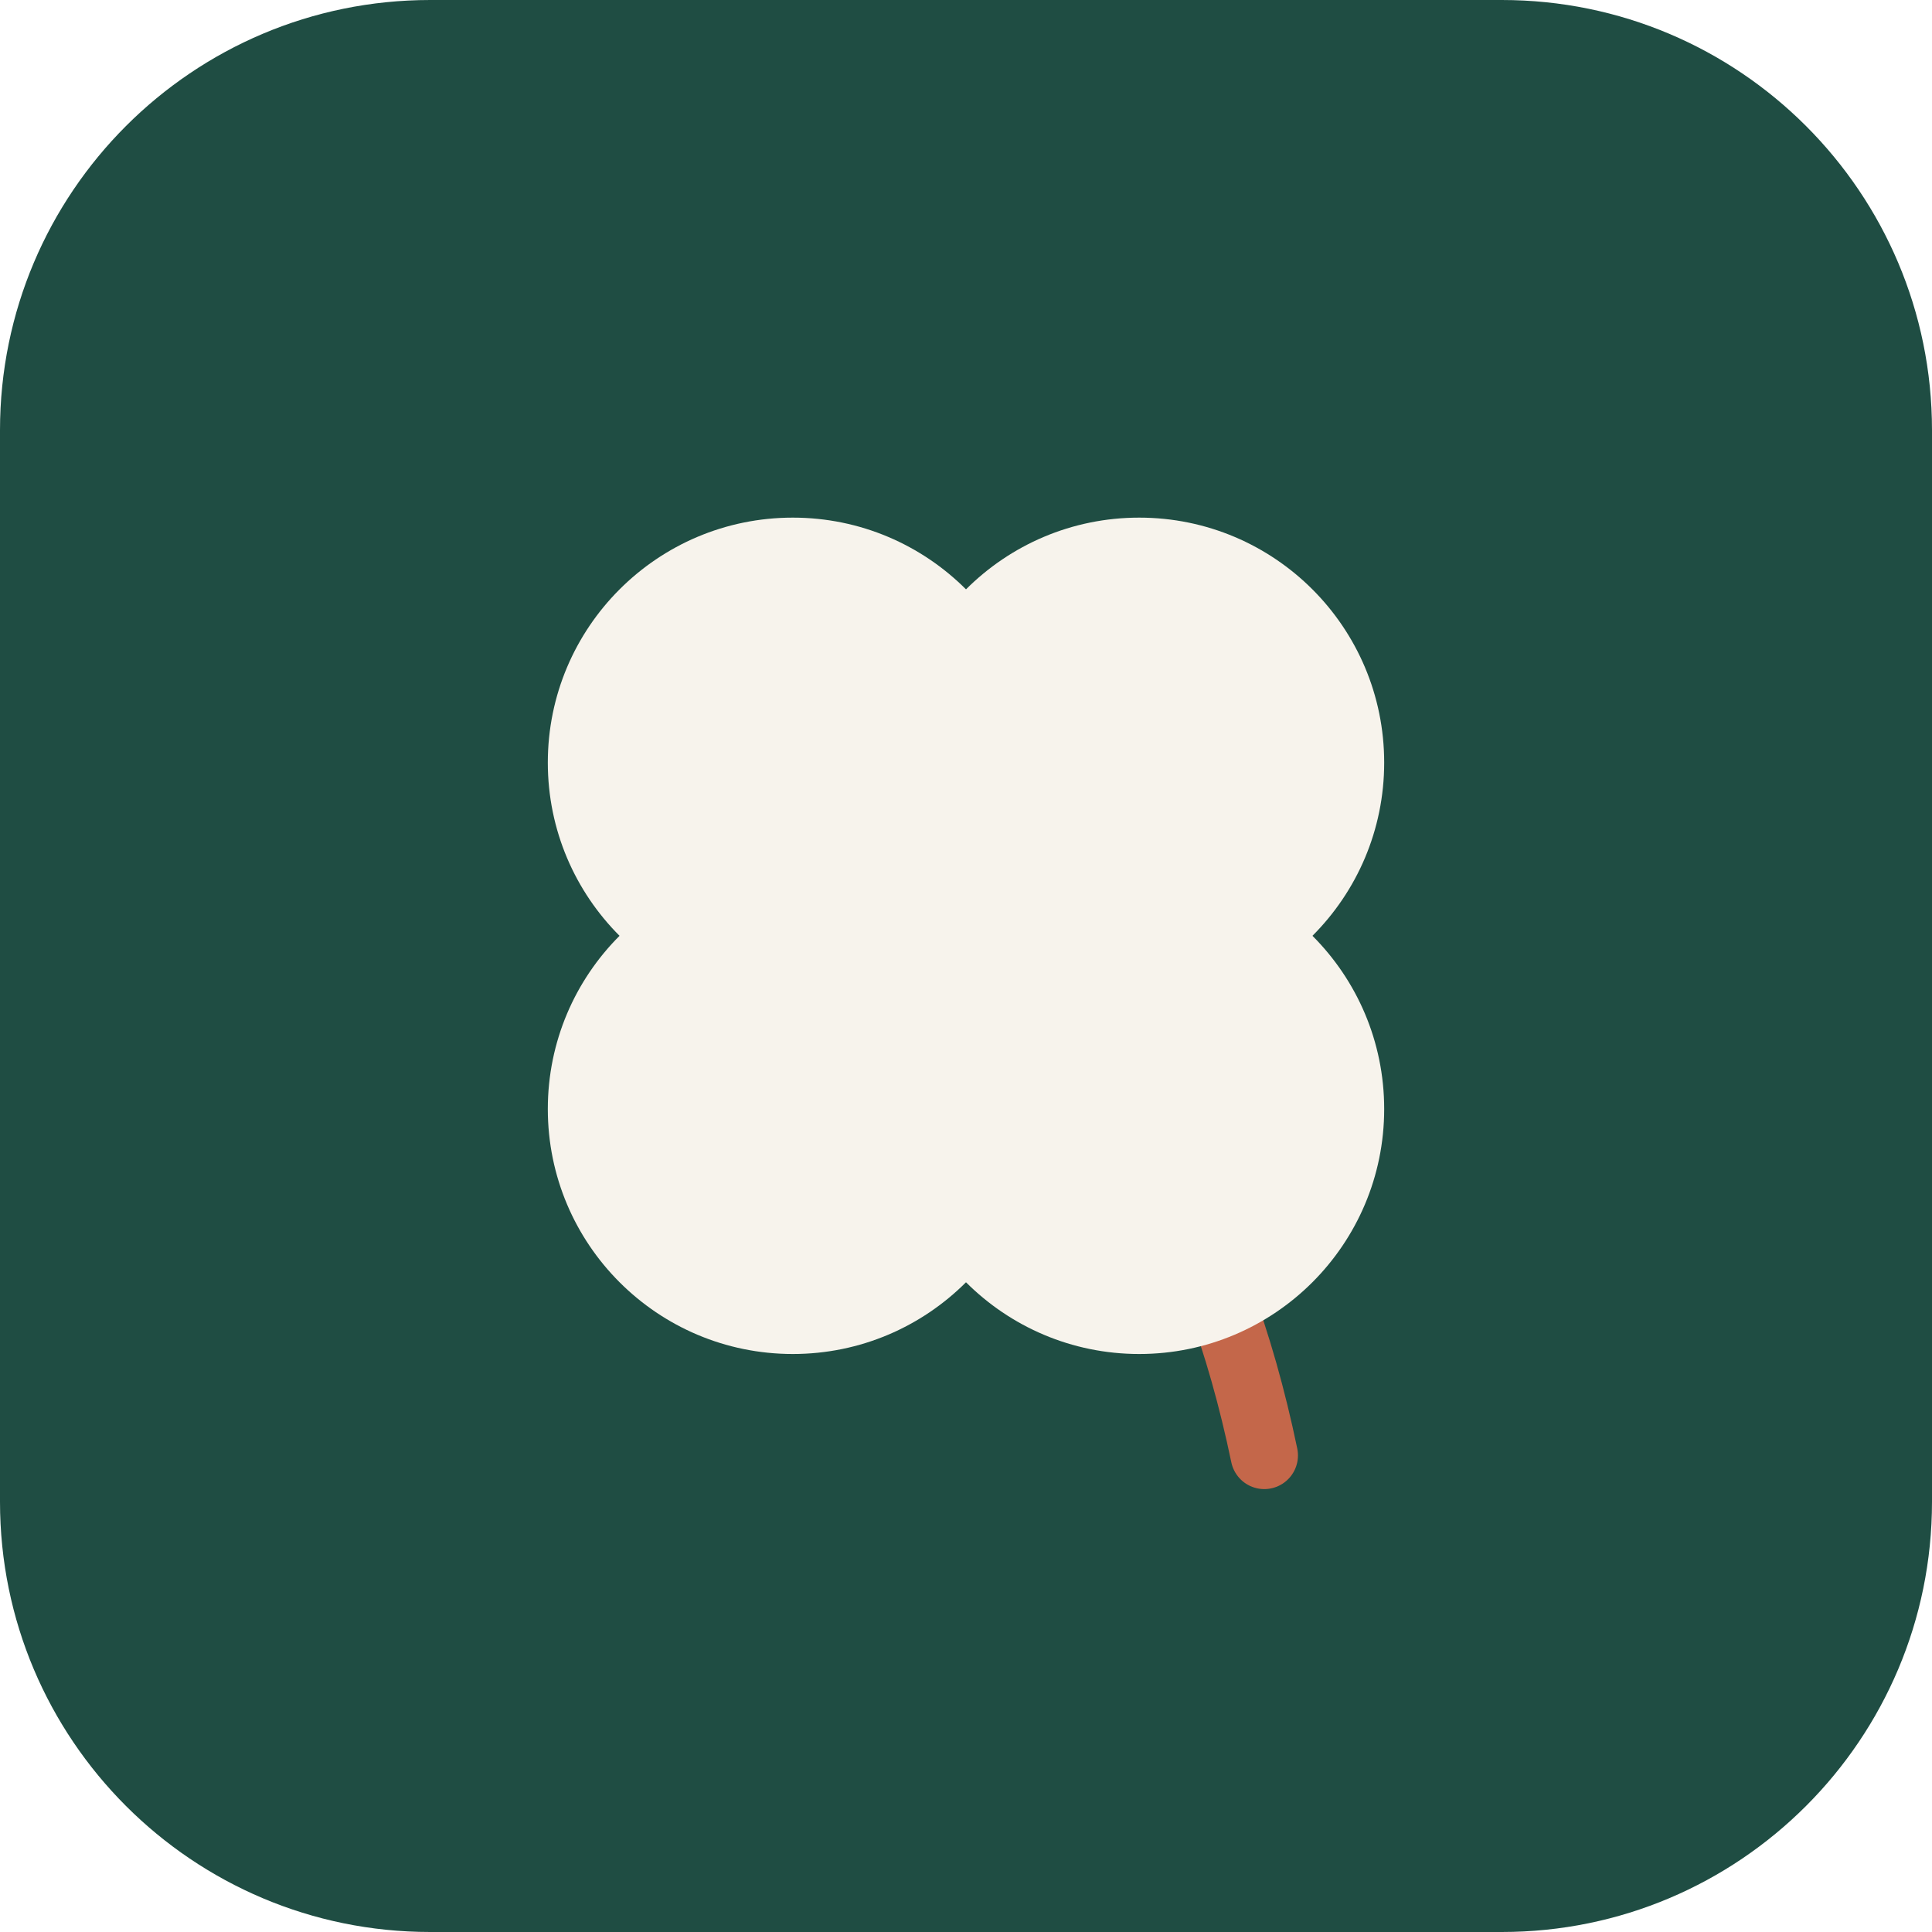
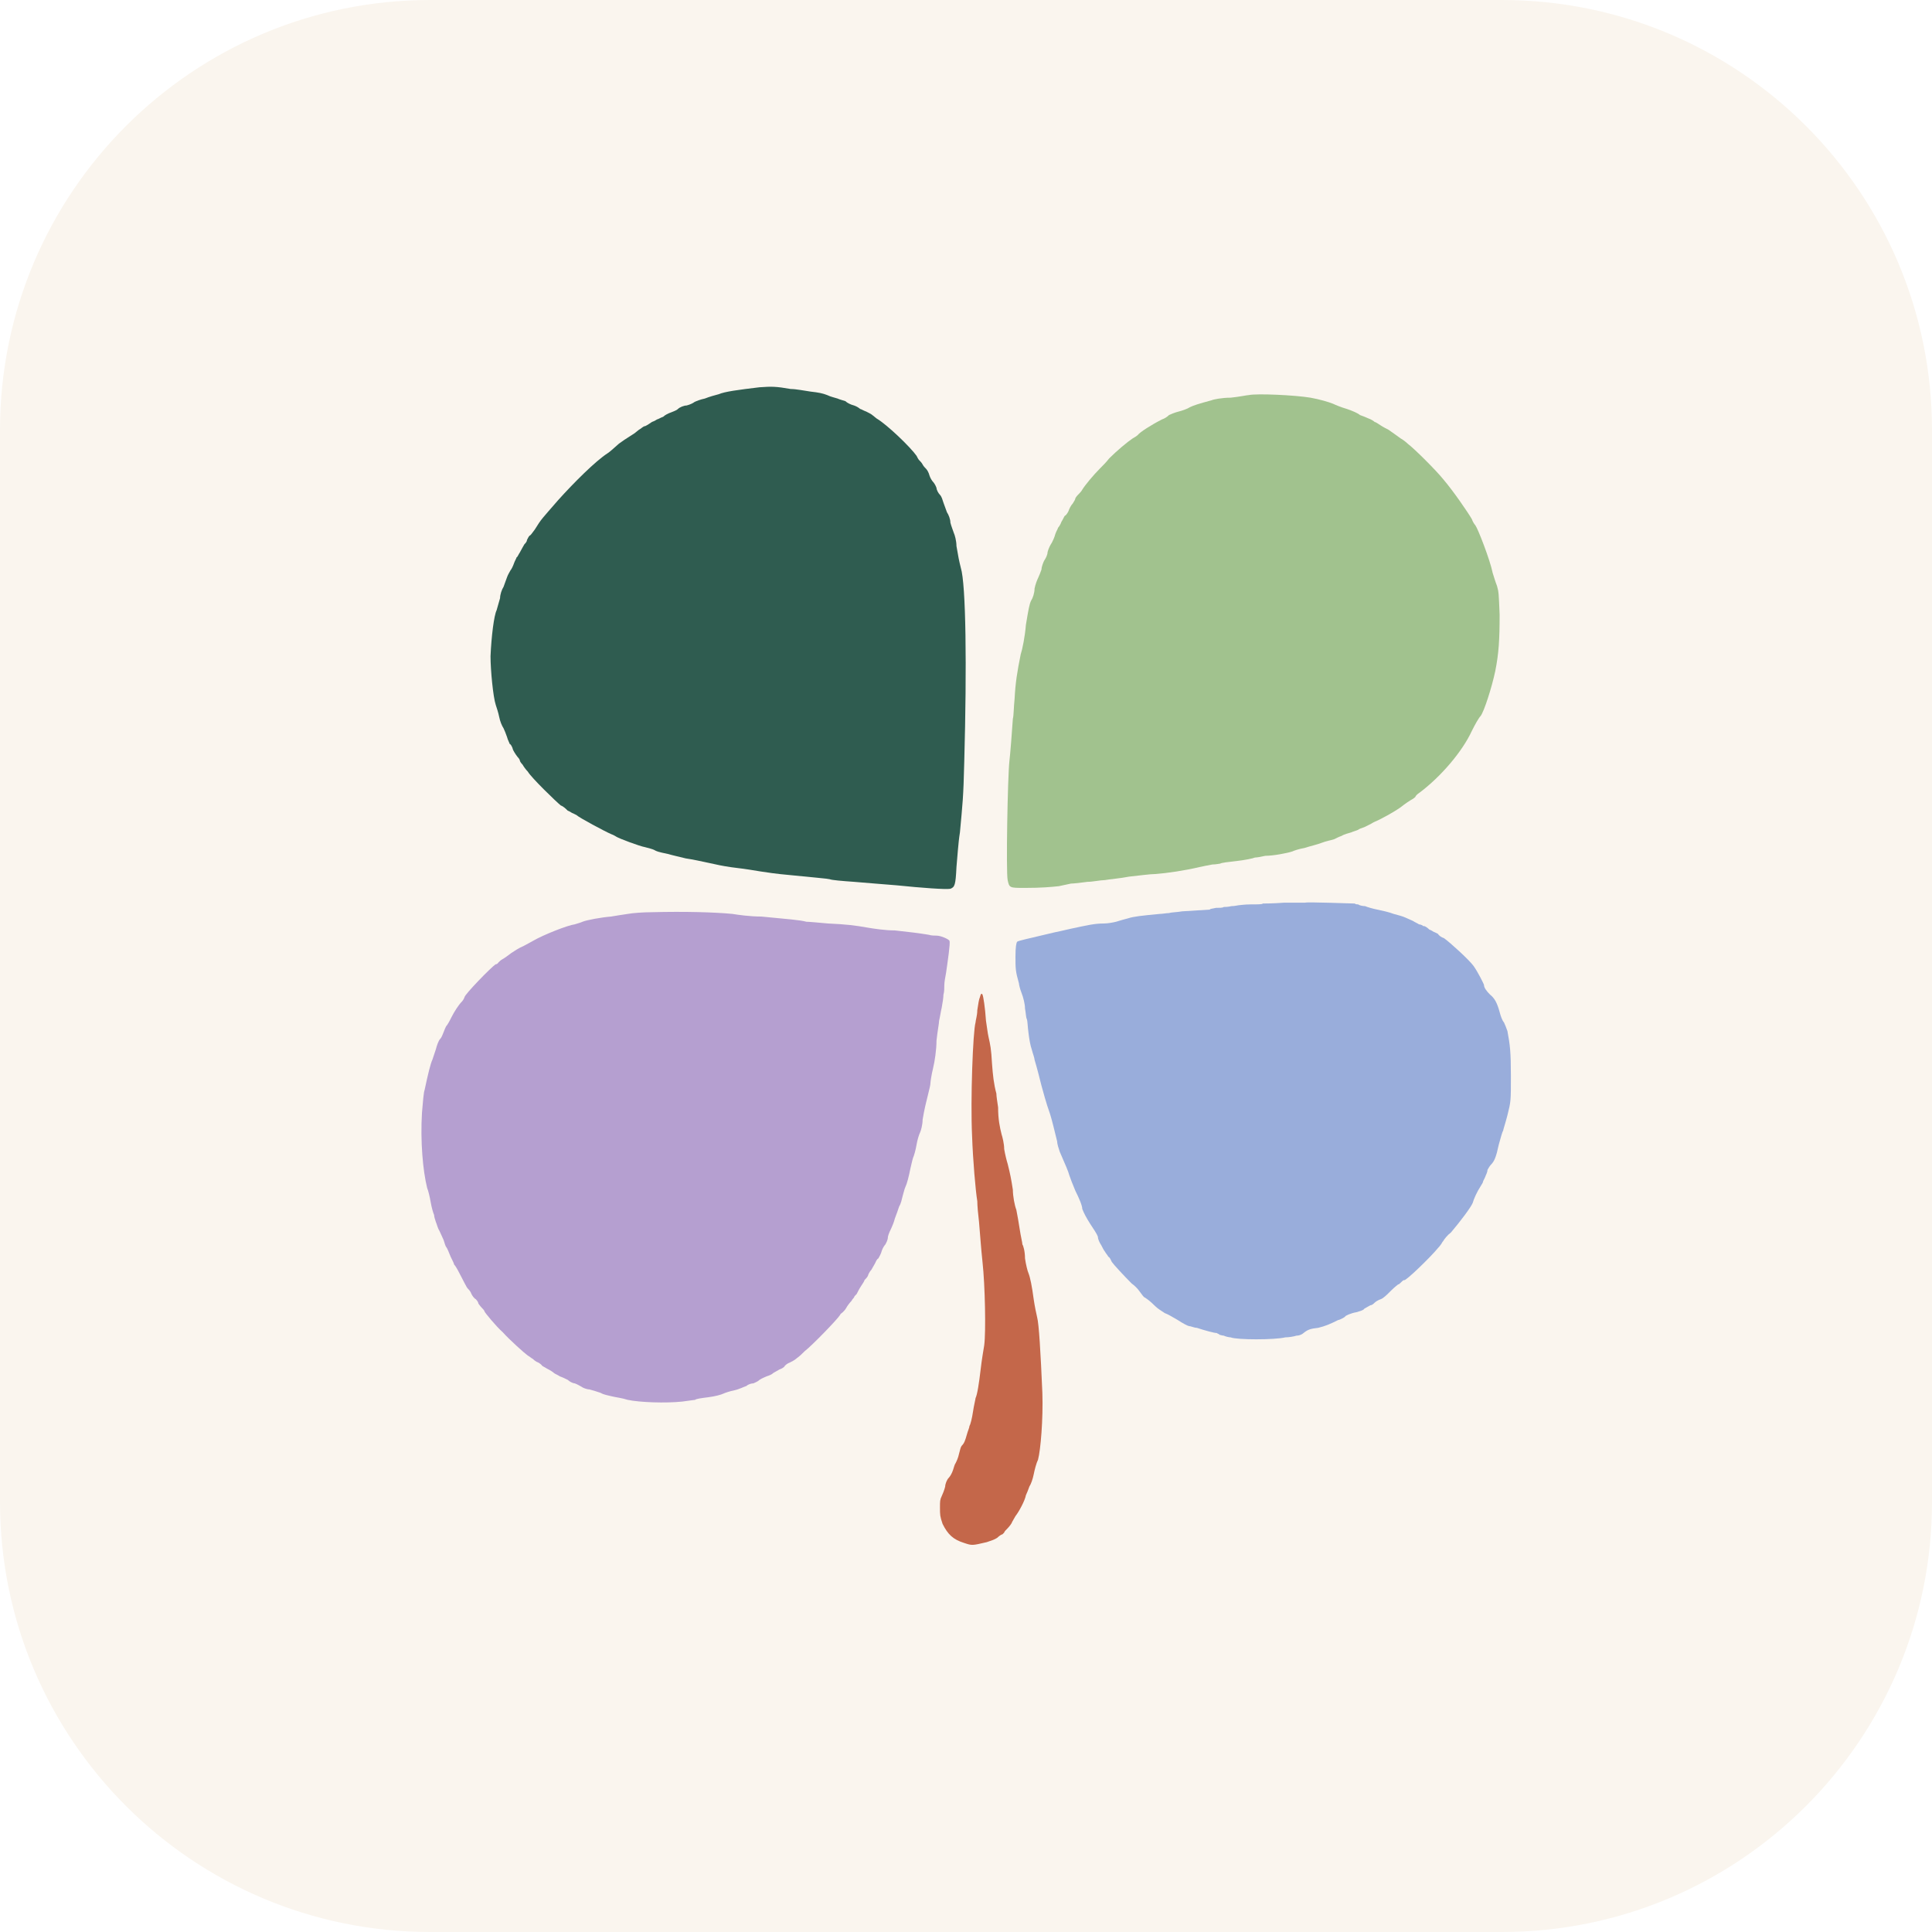
<svg xmlns="http://www.w3.org/2000/svg" width="512" height="512" viewBox="0 0 512 512">
-   <rect width="512" height="512" rx="114" fill="#1F4D43" />
-   <g transform="translate(256 248) scale(2.55) translate(-60 -60)">
-     <path d="M60 60 C76 74 86 90 91 114" fill="none" stroke="#C4674A" stroke-width="7" stroke-linecap="round" />
-     <g fill="#F7F3EC">
-       <circle cx="42" cy="42" r="25.46" />
-       <circle cx="78" cy="42" r="25.46" />
-       <circle cx="42" cy="78" r="25.46" />
-       <circle cx="78" cy="78" r="25.46" />
-     </g>
+   <rect width="512" height="512" rx="114" fill="#FAF5EE" />
+   <g transform="translate(111.6 102.4) scale(0.22994)">
+     <path fill="#C4674A" d="M644 704C643 706, 642 712, 641 719C641 725, 639 731, 639 733C636 743, 633 822, 635 864C636 892, 639 927, 641 939C641 944, 642 955, 643 963C645 986, 645 990, 647 1009C650 1036, 651 1090, 649 1105C648 1111, 646 1123, 645 1132C643 1149, 641 1162, 639 1166C639 1167, 637 1175, 636 1182C635 1189, 633 1197, 632 1198C632 1200, 630 1204, 629 1208C627 1215, 626 1218, 623 1221C622 1222, 621 1226, 620 1230C619 1235, 617 1239, 616 1241C615 1242, 614 1246, 613 1249C612 1252, 610 1256, 608 1258C606 1260, 604 1265, 604 1268C603 1272, 601 1277, 600 1279C598 1283, 598 1285, 598 1292C598 1301, 598 1302, 601 1311C607 1323, 613 1329, 626 1333C635 1336, 635 1336, 652 1332C658 1330, 661 1329, 664 1327C666 1325, 669 1323, 670 1323C671 1322, 672 1321, 672 1321C672 1320, 674 1318, 676 1316C678 1314, 681 1310, 681 1309C682 1307, 684 1304, 685 1302C689 1297, 696 1284, 697 1278C698 1276, 700 1271, 701 1268C703 1265, 705 1259, 706 1254C707 1249, 709 1241, 711 1237C714 1226, 717 1190, 716 1160C714 1113, 712 1080, 710 1073C709 1069, 707 1059, 706 1052C704 1037, 702 1027, 700 1022C699 1020, 697 1012, 696 1005C696 997, 694 990, 693 989C693 987, 691 979, 690 972C689 965, 687 954, 686 949C684 944, 682 933, 682 926C680 913, 679 908, 676 896C675 893, 673 885, 672 879C672 873, 670 865, 669 862C667 854, 665 845, 665 831C664 824, 663 818, 663 815C660 804, 659 794, 658 781C657 763, 656 759, 654 750C653 746, 652 737, 651 731C650 716, 648 703, 647 701C646 699, 645 700, 644 704" />
+     <path fill="#2F5C50" d="M390 1C365 4, 350 6, 343 9C339 10, 332 12, 327 14C322 15, 317 17, 315 18C314 19, 310 21, 306 22C303 22, 298 24, 296 26C294 28, 290 29, 288 30C285 31, 281 33, 279 35C276 36, 273 38, 272 38C272 38, 269 40, 266 41C263 43, 259 46, 257 46C255 47, 253 49, 251 50C250 51, 247 53, 246 54C235 61, 232 63, 228 66C220 73, 218 75, 215 77C201 86, 176 111, 158 131C139 153, 139 152, 131 165C128 169, 126 172, 125 172C124 173, 123 175, 122 177C122 179, 120 181, 119 182C118 184, 116 187, 114 191C112 194, 111 197, 110 197C110 198, 108 201, 107 204C106 207, 104 211, 103 212C102 214, 100 217, 99 220C98 223, 96 228, 95 231C93 234, 91 240, 91 244C90 248, 88 254, 87 258C84 264, 81 288, 80 311C80 327, 83 358, 86 367C87 370, 89 376, 90 381C91 386, 93 391, 95 394C96 396, 98 401, 99 404C100 408, 102 411, 102 412C103 412, 105 415, 106 419C108 423, 111 427, 112 428C113 429, 114 431, 114 432C114 432, 115 434, 117 436C118 438, 121 442, 123 444C127 451, 156 479, 161 483C164 484, 167 487, 169 489C172 490, 174 492, 175 492C175 492, 177 493, 179 494C182 497, 212 513, 219 516C222 517, 225 519, 225 519C228 521, 252 530, 258 531C261 532, 267 533, 270 535C274 537, 281 538, 285 539C288 540, 297 542, 305 544C312 545, 321 547, 326 548C330 549, 336 550, 340 551C344 552, 355 554, 364 555C373 556, 385 558, 391 559C397 560, 411 562, 423 563C462 567, 466 567, 471 568C473 569, 485 570, 499 571C512 572, 534 574, 548 575C577 578, 605 580, 610 579C615 577, 616 575, 617 554C618 544, 619 526, 621 514C624 481, 625 475, 626 432C629 323, 628 228, 622 209C620 201, 619 196, 617 184C617 178, 615 171, 614 169C613 166, 611 161, 610 157C610 153, 608 148, 606 145C605 142, 603 137, 602 134C601 131, 600 127, 598 125C596 123, 594 119, 594 117C593 114, 591 111, 590 110C589 109, 587 106, 586 103C585 99, 583 96, 582 95C581 94, 579 92, 578 90C577 88, 575 86, 574 85C573 84, 572 82, 571 80C564 70, 537 44, 525 37C524 36, 521 34, 520 33C519 32, 515 30, 513 29C510 28, 507 26, 506 26C505 25, 502 23, 499 22C495 21, 491 19, 489 17C486 16, 482 15, 480 14C477 13, 472 12, 468 10C463 8, 458 7, 449 6C442 5, 432 3, 426 3C409 0, 404 0, 390 1" />
+     <path fill="#A1C28E" d="M954 10C952 10, 943 12, 933 13C923 13, 913 15, 911 16C896 20, 890 22, 886 24C883 26, 877 28, 873 29C869 30, 864 32, 862 33C860 35, 857 37, 854 38C842 44, 828 53, 826 56C825 57, 822 59, 820 60C814 64, 802 74, 793 83C790 87, 785 92, 782 95C775 102, 765 114, 762 119C761 121, 759 123, 757 125C755 127, 754 129, 754 129C754 130, 753 132, 751 135C749 137, 747 141, 746 144C745 146, 743 149, 742 149C741 150, 740 153, 738 156C737 159, 735 162, 734 163C734 164, 732 167, 731 170C730 174, 728 178, 727 180C725 183, 723 187, 722 191C722 194, 720 198, 718 201C717 203, 715 208, 715 211C714 214, 712 219, 711 221C710 223, 708 228, 707 233C707 238, 705 244, 703 247C701 251, 700 257, 697 275C696 288, 693 303, 691 309C687 329, 685 341, 684 360C683 369, 683 380, 682 383C681 398, 679 424, 678 432C676 450, 674 559, 676 569C678 578, 678 578, 696 578C714 578, 726 577, 735 576C739 575, 745 574, 749 573C752 573, 761 572, 768 571C774 571, 783 569, 788 569C793 568, 806 567, 816 565C826 564, 840 562, 846 562C860 561, 880 558, 897 554C901 553, 907 552, 912 551C916 551, 920 550, 921 550C922 549, 931 548, 940 547C949 546, 959 544, 961 543C963 543, 969 542, 973 541C982 541, 998 538, 1004 536C1006 535, 1012 533, 1018 532C1024 530, 1033 528, 1038 526C1043 524, 1049 523, 1052 522C1054 521, 1058 519, 1061 518C1064 516, 1069 515, 1072 514C1074 513, 1078 512, 1080 511C1081 510, 1084 509, 1087 508C1089 507, 1093 505, 1095 504C1098 502, 1101 501, 1103 500C1107 498, 1119 492, 1129 485C1134 481, 1140 477, 1142 476C1144 475, 1146 473, 1146 473C1146 472, 1148 470, 1151 468C1175 450, 1200 421, 1211 397C1215 389, 1219 382, 1221 380C1225 375, 1234 347, 1238 328C1242 308, 1243 292, 1243 263C1242 239, 1242 237, 1240 230C1238 225, 1236 218, 1235 215C1232 200, 1218 164, 1215 160C1214 159, 1212 156, 1211 153C1207 146, 1190 121, 1178 107C1170 97, 1145 72, 1137 66C1135 64, 1131 61, 1129 60C1125 57, 1122 55, 1115 50C1113 49, 1109 47, 1106 45C1103 43, 1100 41, 1099 41C1098 40, 1095 38, 1092 37C1090 36, 1085 34, 1082 33C1080 31, 1073 28, 1067 26C1060 24, 1053 21, 1051 20C1046 18, 1036 15, 1025 13C1007 10, 963 8, 954 10" />
+     <path fill="#B59FD0" d="M266 606C256 606, 243 607, 238 608C232 609, 224 610, 219 611C207 612, 191 615, 186 617C184 618, 180 619, 177 620C169 621, 141 632, 129 639C127 640, 122 643, 118 645C113 647, 107 651, 104 653C100 656, 96 659, 94 660C92 661, 90 663, 89 664C89 664, 88 666, 86 666C81 669, 50 701, 50 704C50 704, 49 707, 47 709C43 713, 38 721, 35 727C34 729, 32 733, 30 736C28 738, 27 742, 26 744C25 746, 24 750, 22 752C20 754, 18 760, 17 764C16 767, 14 773, 13 776C11 780, 8 792, 4 811C3 813, 2 825, 1 837C-1 870, 2 904, 7 924C8 926, 10 934, 11 940C12 946, 14 953, 15 955C15 957, 16 960, 17 963C18 965, 19 970, 21 973C23 977, 25 982, 26 984C27 987, 28 991, 29 992C30 993, 32 998, 34 1003C36 1007, 38 1011, 38 1012C39 1013, 41 1016, 42 1018C49 1031, 52 1038, 54 1040C55 1041, 57 1043, 58 1046C59 1048, 61 1051, 63 1052C65 1054, 66 1056, 66 1057C66 1057, 68 1060, 70 1062C71 1063, 73 1065, 73 1066C73 1067, 87 1084, 94 1090C102 1099, 120 1115, 123 1117C125 1118, 127 1120, 129 1121C130 1122, 132 1124, 135 1125C137 1126, 139 1128, 139 1128C139 1129, 142 1130, 145 1132C149 1134, 152 1136, 153 1137C154 1138, 157 1139, 160 1141C163 1142, 167 1144, 169 1145C171 1147, 175 1149, 177 1149C180 1150, 183 1152, 185 1153C186 1154, 191 1156, 194 1156C198 1157, 204 1159, 207 1160C210 1162, 216 1163, 220 1164C224 1165, 232 1166, 238 1168C252 1171, 282 1172, 301 1170C309 1169, 315 1168, 316 1168C316 1167, 323 1166, 331 1165C339 1164, 346 1162, 348 1161C350 1160, 356 1158, 361 1157C366 1156, 372 1153, 375 1152C377 1150, 381 1149, 383 1149C385 1148, 388 1147, 390 1145C393 1143, 396 1142, 398 1141C401 1140, 404 1139, 406 1137C408 1136, 411 1134, 413 1133C416 1132, 419 1130, 419 1129C420 1128, 422 1126, 425 1125C427 1124, 431 1122, 433 1120C436 1118, 440 1114, 442 1112C451 1105, 480 1075, 483 1070C483 1069, 485 1068, 486 1067C487 1066, 489 1064, 490 1062C491 1060, 494 1056, 496 1054C497 1052, 499 1050, 499 1050C499 1049, 500 1048, 502 1046C503 1044, 505 1040, 507 1037C509 1034, 511 1031, 511 1030C512 1029, 514 1027, 515 1025C515 1024, 517 1020, 519 1018C520 1016, 522 1013, 523 1011C524 1009, 525 1006, 527 1005C528 1003, 530 1000, 531 996C532 993, 534 990, 535 989C536 987, 538 984, 538 980C539 976, 541 972, 542 970C543 968, 545 963, 546 959C548 954, 550 948, 551 945C553 942, 554 937, 555 933C556 930, 557 925, 558 923C560 919, 562 911, 564 901C565 897, 566 892, 567 889C568 887, 570 880, 571 874C572 868, 574 862, 575 860C576 858, 578 851, 578 845C580 833, 582 825, 585 813C586 809, 587 805, 587 803C587 802, 588 794, 590 786C592 778, 594 764, 594 754C595 744, 597 734, 597 731C598 727, 599 720, 600 716C601 711, 602 704, 602 701C603 698, 603 693, 603 690C603 687, 604 681, 605 676C607 662, 610 642, 609 639C608 637, 599 633, 594 633C592 633, 588 633, 585 632C573 630, 564 629, 546 627C535 627, 522 625, 516 624C499 621, 490 620, 469 619C458 618, 447 617, 444 617C437 615, 423 614, 392 611C379 611, 365 609, 359 608C339 606, 303 605, 266 606" />
+     <path fill="#99ADDB" d="M1019 595C1019 595, 1008 595, 995 595C982 596, 971 596, 970 596C970 597, 964 597, 956 597C949 597, 943 598, 942 598C941 598, 938 599, 934 599C930 600, 926 600, 925 600C924 601, 920 601, 916 601C912 602, 909 602, 909 603C908 603, 893 604, 877 605C872 606, 865 606, 862 607C859 607, 854 608, 851 608C830 610, 821 611, 815 613C811 614, 804 616, 801 617C797 618, 791 619, 787 619C776 619, 768 621, 749 625C740 627, 732 629, 731 629C697 637, 688 639, 687 640C686 641, 685 646, 685 657C685 671, 685 674, 689 688C689 689, 690 694, 692 699C694 704, 696 712, 696 717C697 722, 697 727, 698 729C699 731, 699 738, 700 745C701 753, 702 759, 704 765C705 769, 707 774, 707 776C710 786, 713 798, 715 806C717 813, 720 825, 725 839C727 845, 731 862, 733 870C733 873, 735 879, 736 882C743 898, 746 905, 747 909C748 912, 751 920, 754 927C758 935, 762 944, 762 948C764 953, 766 957, 771 965C775 971, 779 977, 780 980C780 983, 782 987, 784 990C785 992, 787 996, 788 997C789 999, 791 1001, 792 1003C794 1004, 795 1007, 796 1009C798 1012, 810 1025, 819 1034C822 1036, 826 1040, 828 1043C831 1047, 833 1050, 834 1050C837 1052, 840 1054, 846 1060C849 1063, 854 1066, 857 1068C860 1069, 867 1073, 872 1076C878 1080, 884 1083, 885 1083C887 1083, 891 1085, 894 1085C903 1088, 914 1091, 917 1091C918 1092, 920 1092, 920 1093C921 1093, 923 1094, 925 1094C927 1095, 931 1096, 933 1096C940 1099, 984 1099, 996 1096C1000 1096, 1006 1095, 1009 1094C1013 1094, 1016 1092, 1017 1091C1022 1087, 1025 1086, 1034 1085C1042 1083, 1047 1081, 1057 1076C1058 1076, 1060 1075, 1062 1074C1064 1073, 1065 1072, 1065 1072C1065 1071, 1072 1068, 1078 1067C1081 1066, 1086 1065, 1087 1063C1089 1062, 1092 1060, 1094 1059C1096 1059, 1098 1057, 1099 1056C1100 1055, 1103 1053, 1106 1052C1109 1051, 1113 1047, 1118 1042C1122 1038, 1126 1035, 1126 1035C1127 1035, 1128 1034, 1130 1032C1131 1031, 1132 1030, 1133 1030C1134 1032, 1164 1003, 1172 993C1174 991, 1176 988, 1176 988C1176 988, 1177 986, 1178 985C1179 983, 1183 978, 1187 975C1198 962, 1210 946, 1212 941C1213 937, 1217 928, 1221 922C1223 919, 1224 917, 1224 916C1224 916, 1225 914, 1226 912C1227 909, 1229 906, 1229 903C1230 901, 1232 898, 1233 897C1237 893, 1239 888, 1242 874C1244 867, 1246 859, 1247 858C1247 857, 1250 848, 1252 840C1256 824, 1256 824, 1256 795C1256 767, 1255 759, 1252 743C1251 740, 1249 735, 1248 733C1246 731, 1244 725, 1243 721C1240 710, 1237 705, 1232 701C1228 697, 1225 693, 1225 690C1225 689, 1218 675, 1213 668C1208 661, 1186 641, 1179 636C1176 635, 1173 633, 1172 631C1170 630, 1168 629, 1168 629C1167 629, 1165 627, 1162 626C1160 624, 1157 622, 1156 622C1155 622, 1154 622, 1154 621C1153 621, 1152 620, 1150 620C1149 619, 1146 618, 1143 616C1141 615, 1136 613, 1134 612C1132 611, 1125 609, 1121 608C1116 606, 1107 604, 1102 603C1097 602, 1090 600, 1088 599C1085 599, 1081 598, 1080 597C1079 597, 1077 597, 1076 596C1074 596, 1020 594, 1019 595" />
  </g>
</svg>
